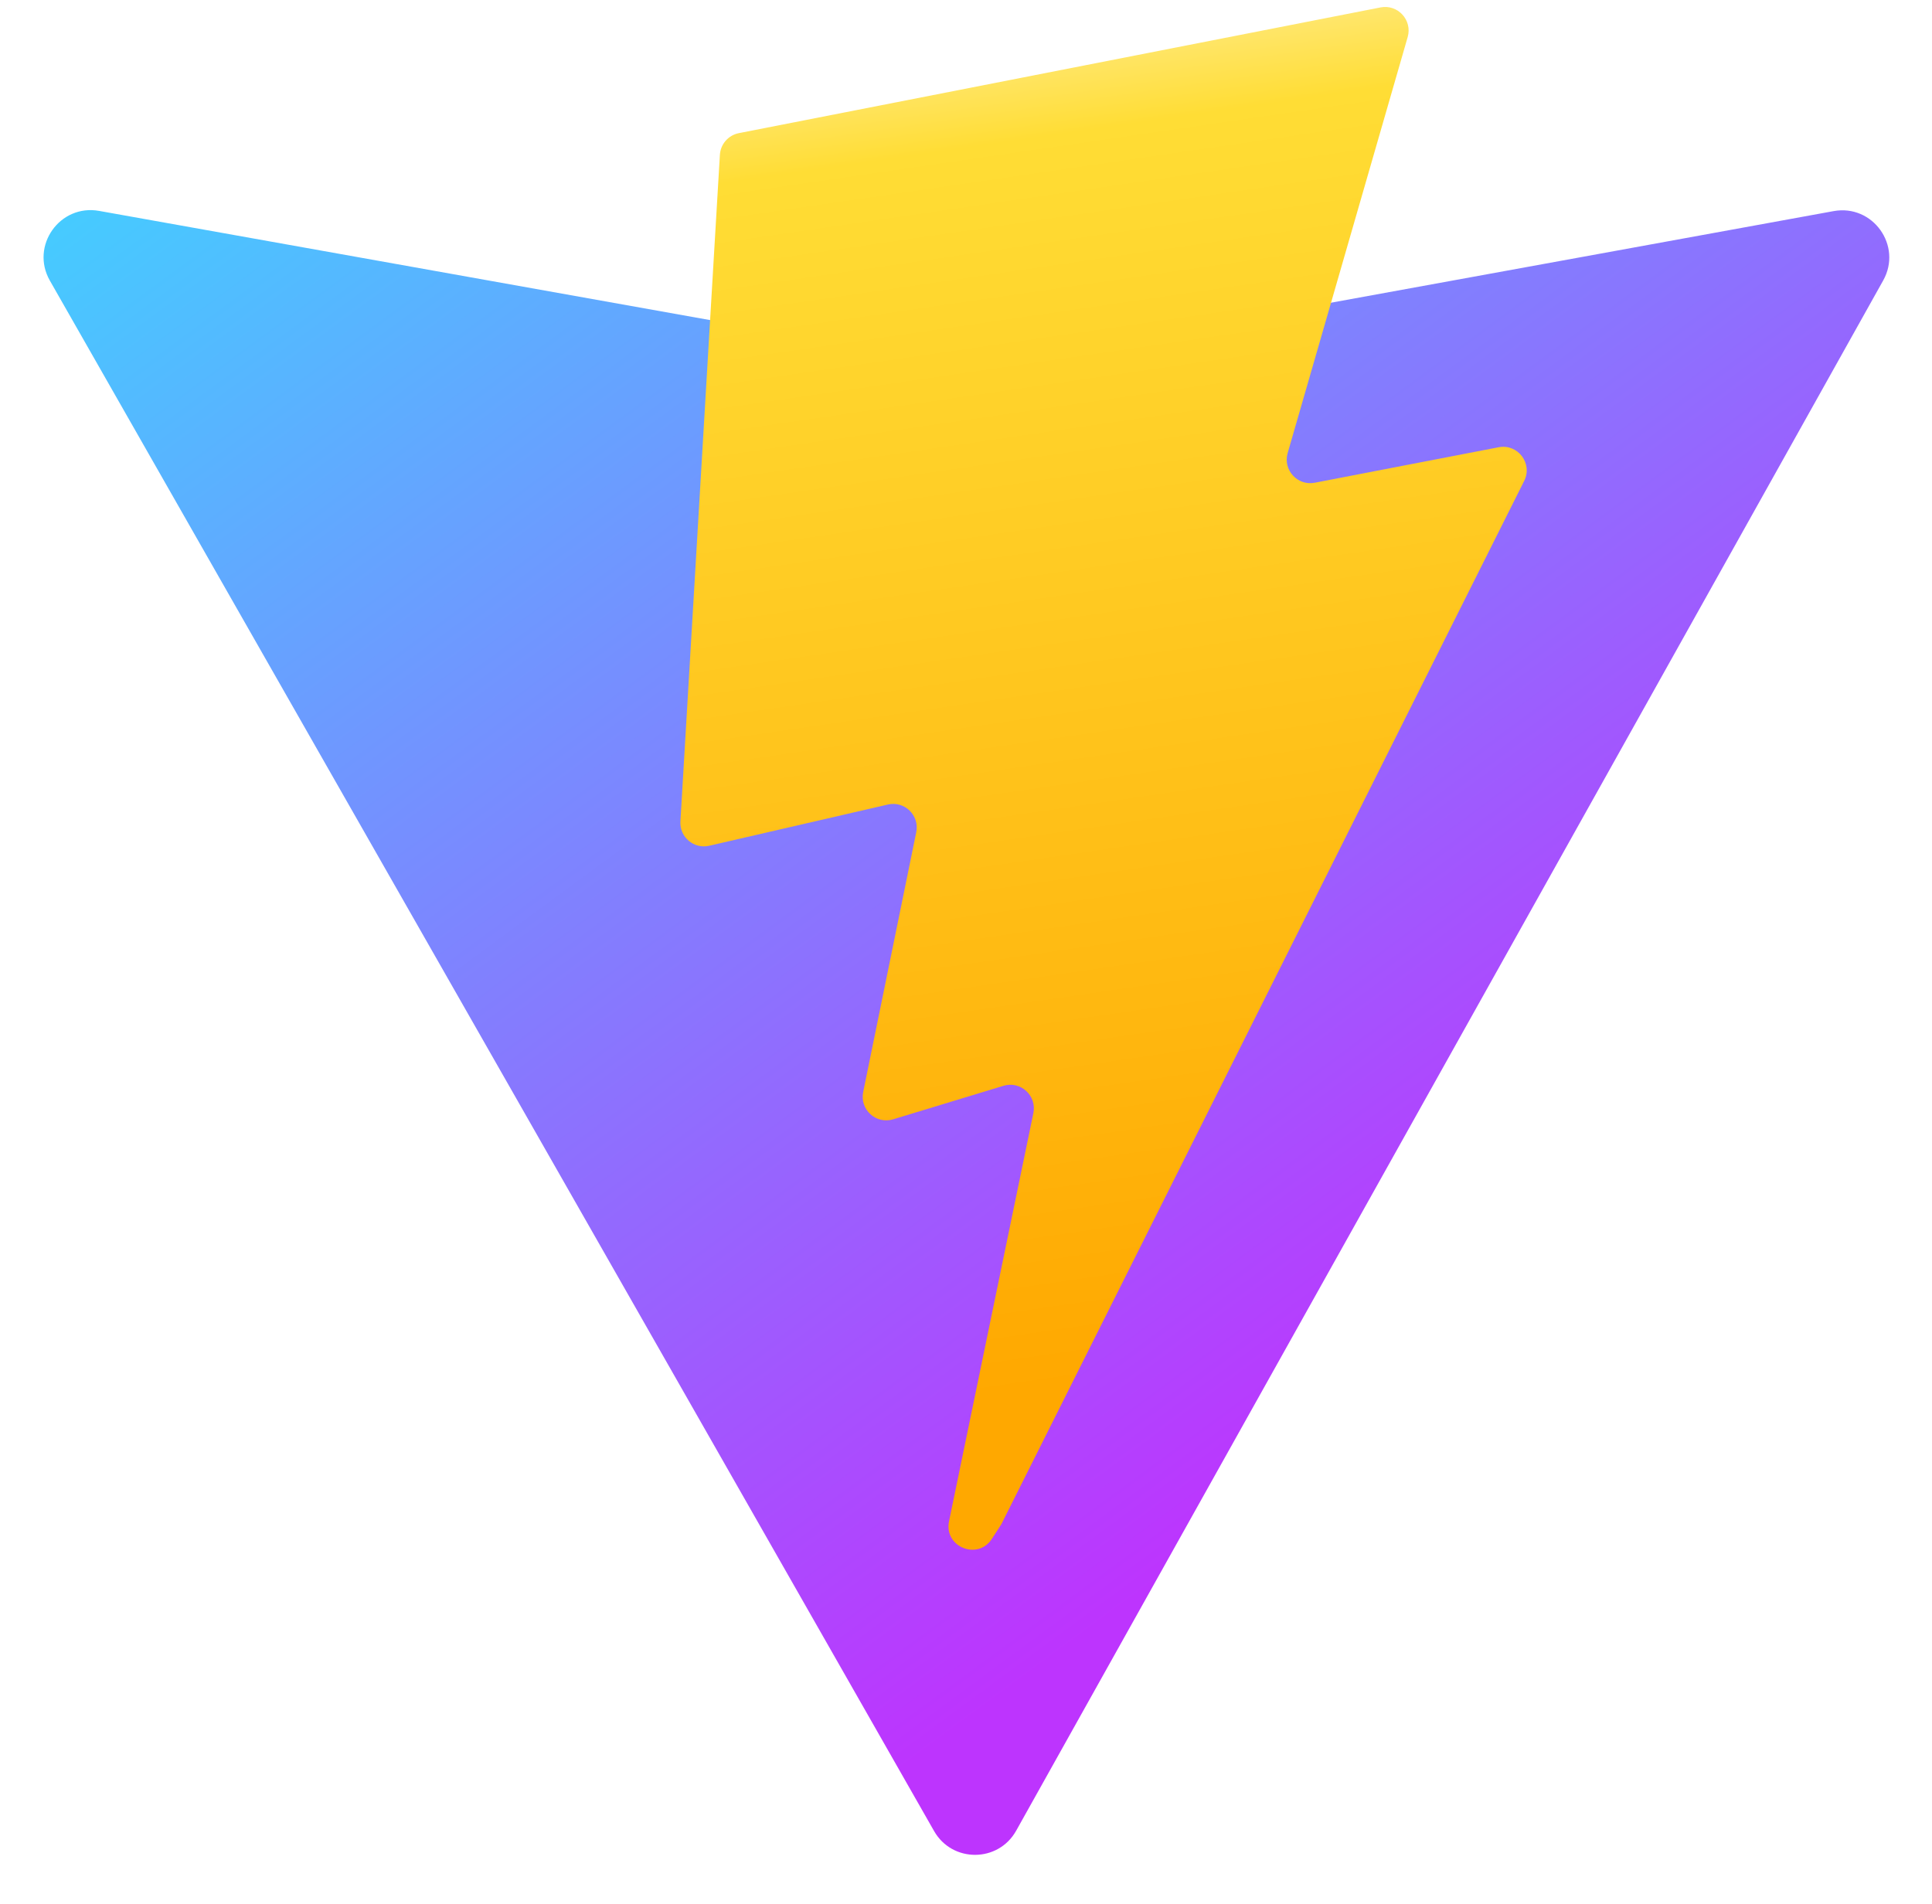
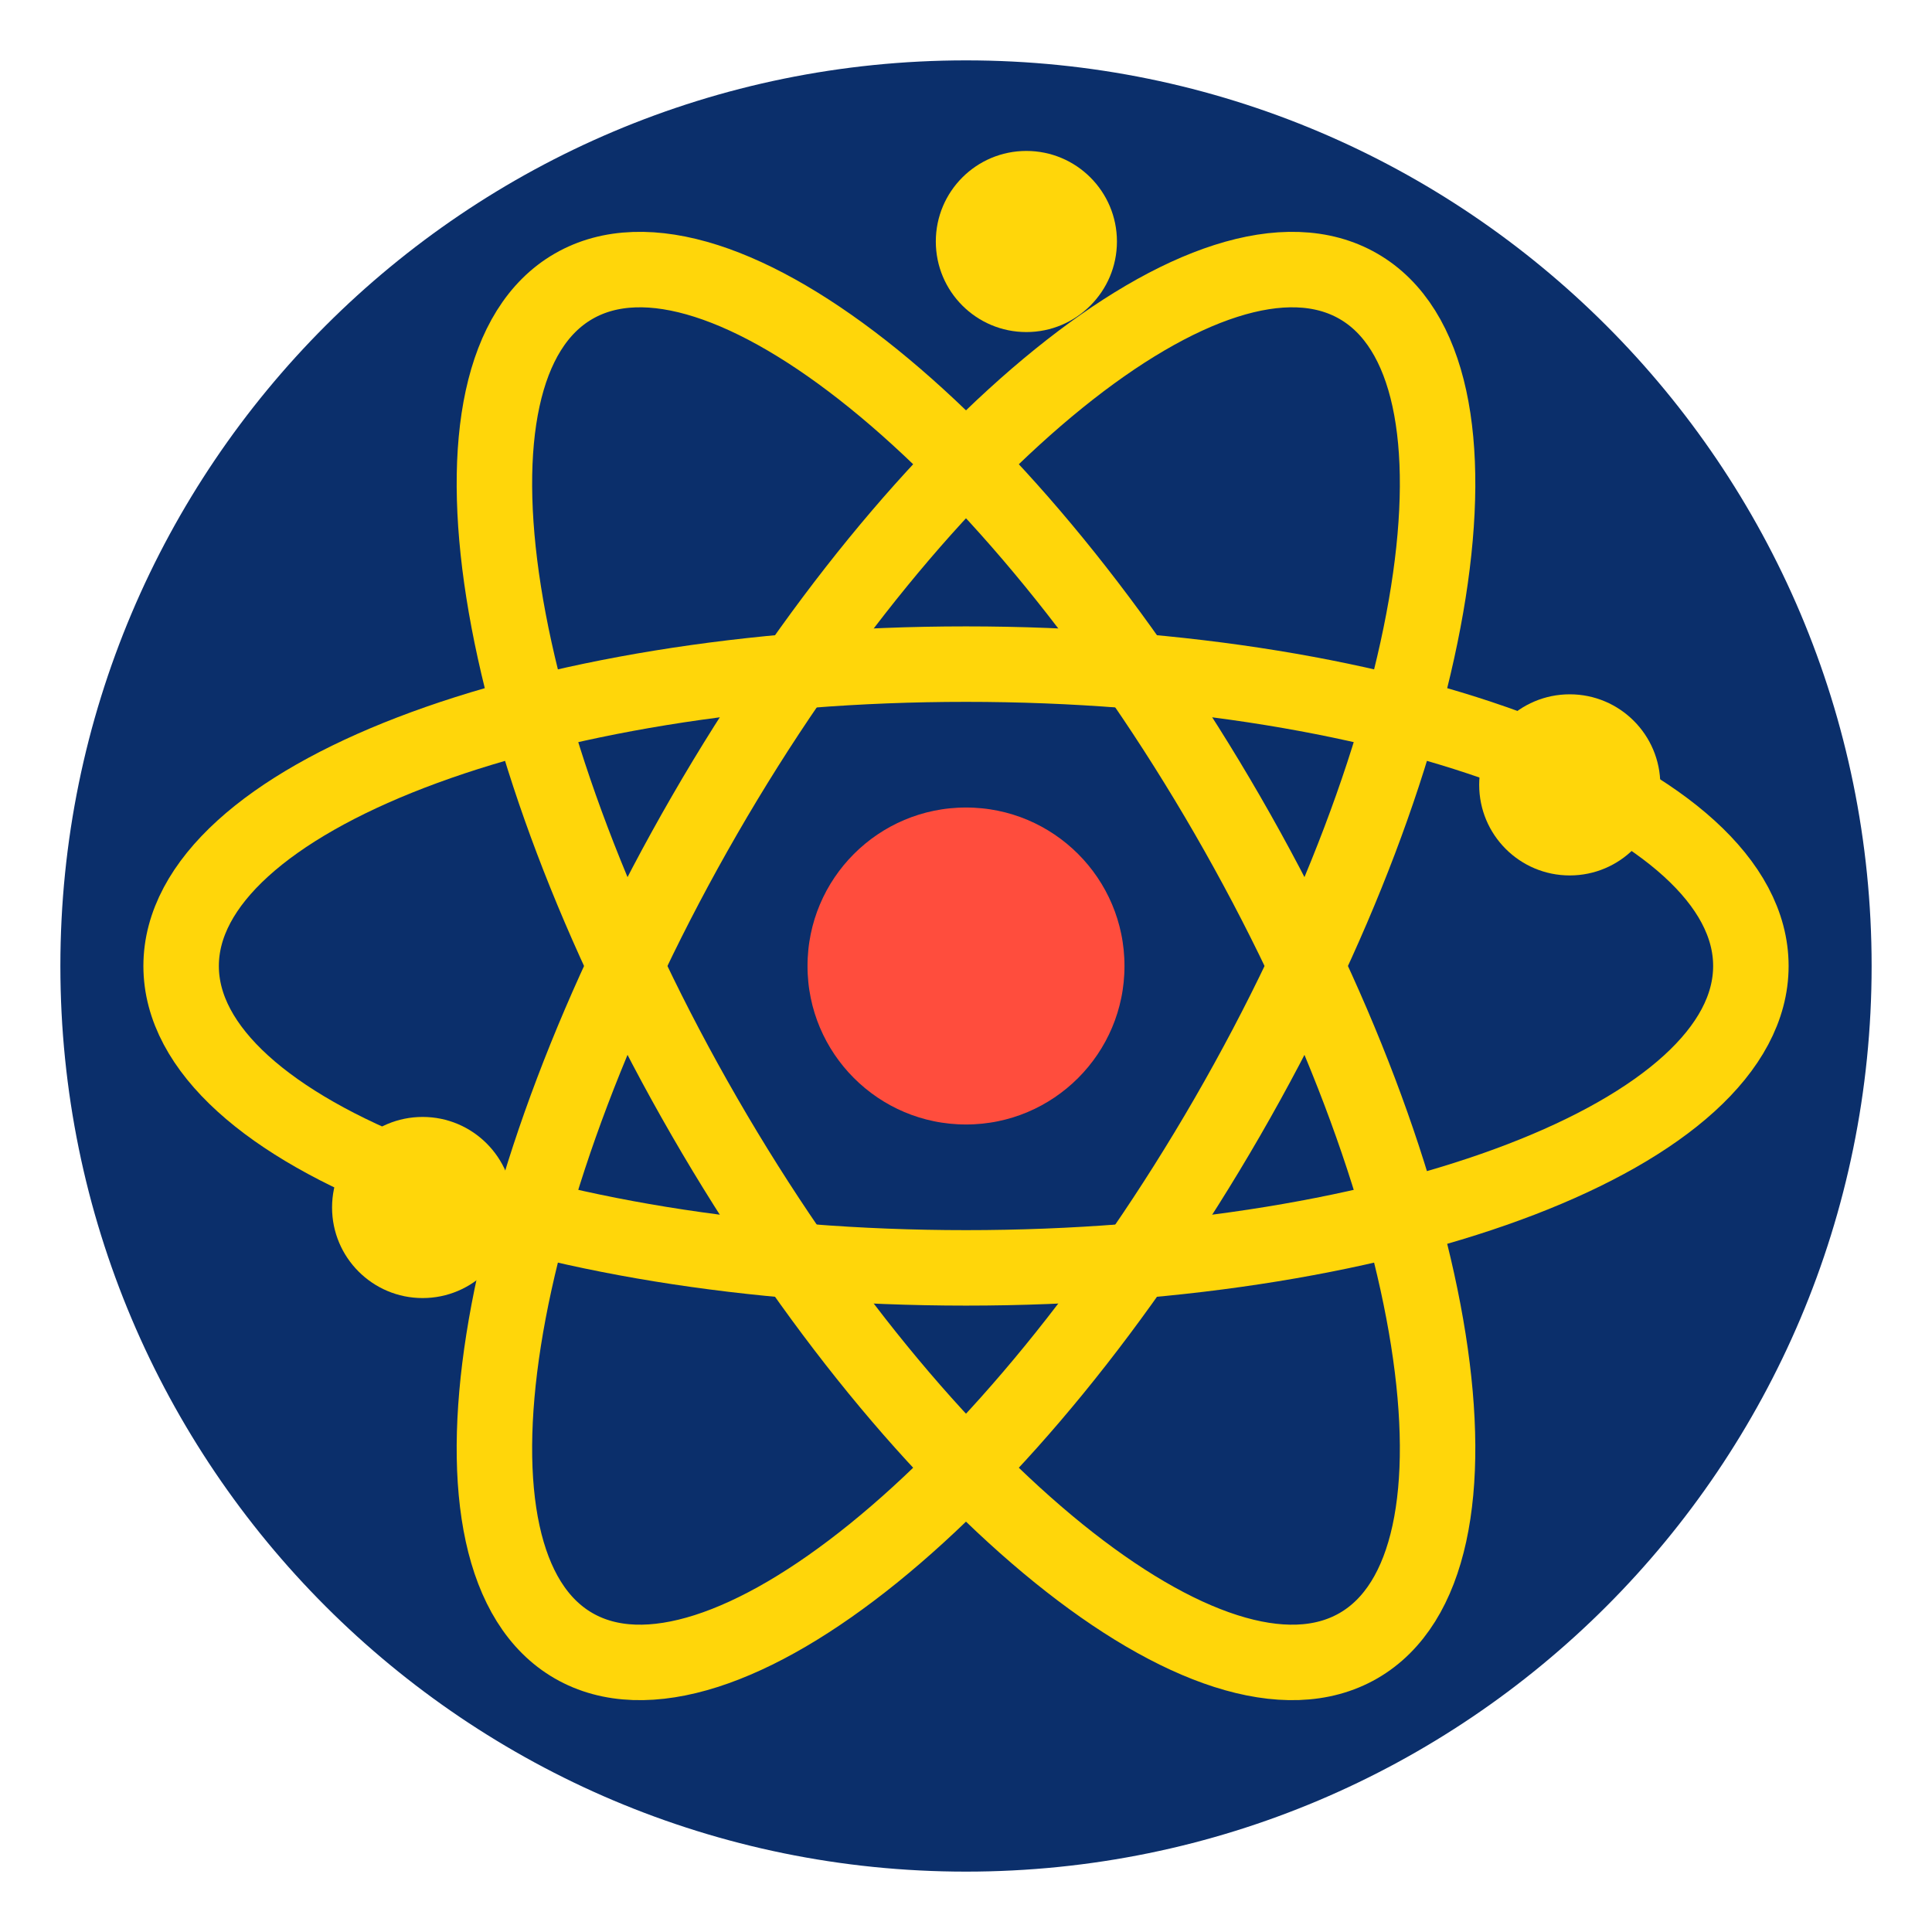
- <svg xmlns="http://www.w3.org/2000/svg" width="410" height="404" viewBox="0 0 410 404" fill="none">
-   <path d="M399.641 59.525L215.643 388.545C211.844 395.338 202.084 395.378 198.228 388.618L10.582 59.556C6.381 52.19 12.68 43.267 21.028 44.759L205.223 77.682C206.398 77.892 207.601 77.89 208.776 77.676L389.119 44.806C397.439 43.289 403.768 52.143 399.641 59.525Z" fill="url(#paint0_linear)" />
-   <path d="M292.965 1.574L156.801 28.255C154.563 28.694 152.906 30.59 152.771 32.866L144.395 174.33C144.198 177.662 147.258 180.248 150.51 179.498L188.42 170.749C191.967 169.931 195.172 173.055 194.443 176.622L183.18 231.775C182.422 235.487 185.907 238.661 189.532 237.56L212.947 230.446C216.577 229.344 220.065 232.527 219.297 236.242L201.398 322.875C200.278 328.294 207.486 331.249 210.492 326.603L212.5 323.5L323.454 102.072C325.312 98.365 322.108 94.137 318.036 94.923L279.014 102.454C275.347 103.161 272.227 99.746 273.262 96.158L298.731 7.867C299.767 4.273 296.636 0.855 292.965 1.574Z" fill="url(#paint1_linear)" />
-   <defs>
-     <linearGradient id="paint0_linear" x1="6" y1="33" x2="235" y2="344" gradientUnits="userSpaceOnUse">
-       <stop stop-color="#41D1FF" />
-       <stop offset="1" stop-color="#BD34FE" />
-     </linearGradient>
-     <linearGradient id="paint1_linear" x1="194.651" y1="8.818" x2="236.076" y2="292.989" gradientUnits="userSpaceOnUse">
-       <stop stop-color="#FFEA83" />
-       <stop offset="0.083" stop-color="#FFDD35" />
-       <stop offset="1" stop-color="#FFA800" />
-     </linearGradient>
-   </defs>
+ <svg xmlns="http://www.w3.org/2000/svg" width="64" height="64" viewBox="0 0 64 64" fill="none">
+   <circle cx="32" cy="32" r="30" fill="#0b2f6b" />
+   <g stroke="#ffd60a" stroke-width="2.5" fill="none">
+     <ellipse cx="32" cy="32" rx="26" ry="10" transform="rotate(0 32 32)" />
+     <ellipse cx="32" cy="32" rx="26" ry="10" transform="rotate(60 32 32)" />
+     <ellipse cx="32" cy="32" rx="26" ry="10" transform="rotate(120 32 32)" />
+   </g>
+   <circle cx="32" cy="32" r="6" fill="#ff4d3d" stroke="#0b2f6b" stroke-width="1.5" />
+   <circle cx="52" cy="26" r="3" fill="#ffd60a" />
+   <circle cx="14" cy="40" r="3" fill="#ffd60a" />
+   <circle cx="34" cy="8" r="3" fill="#ffd60a" />
</svg>
